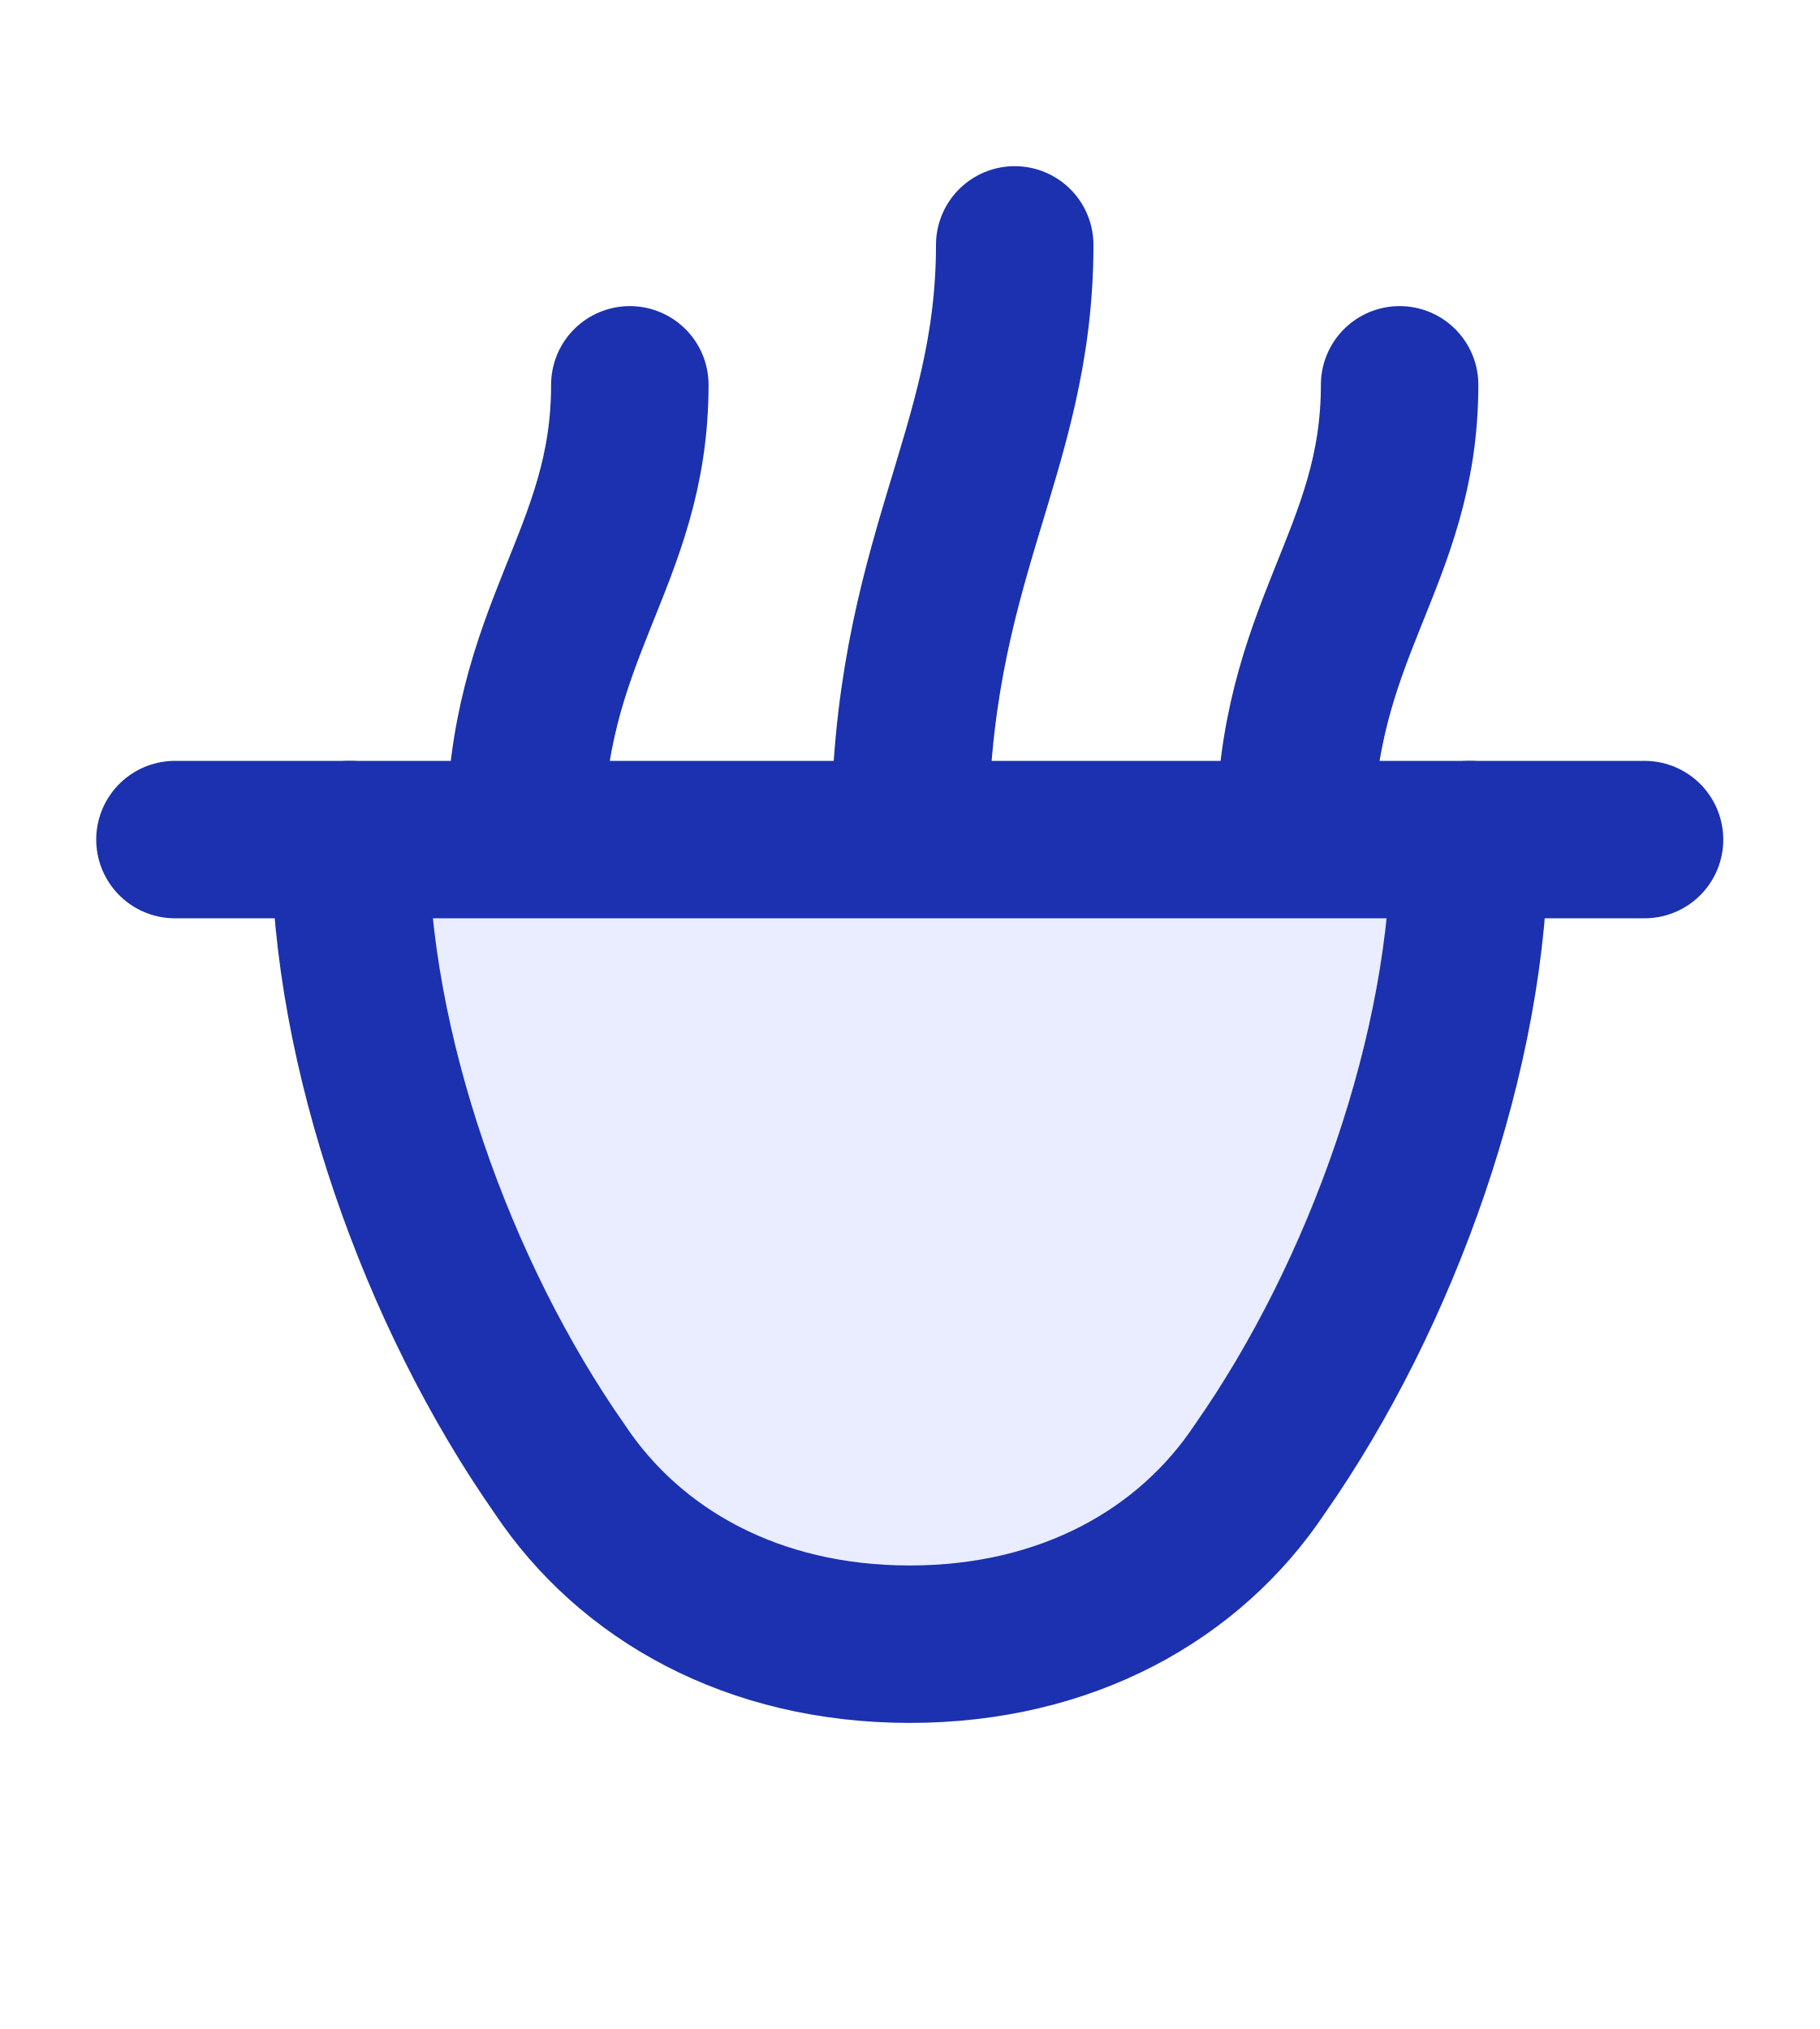
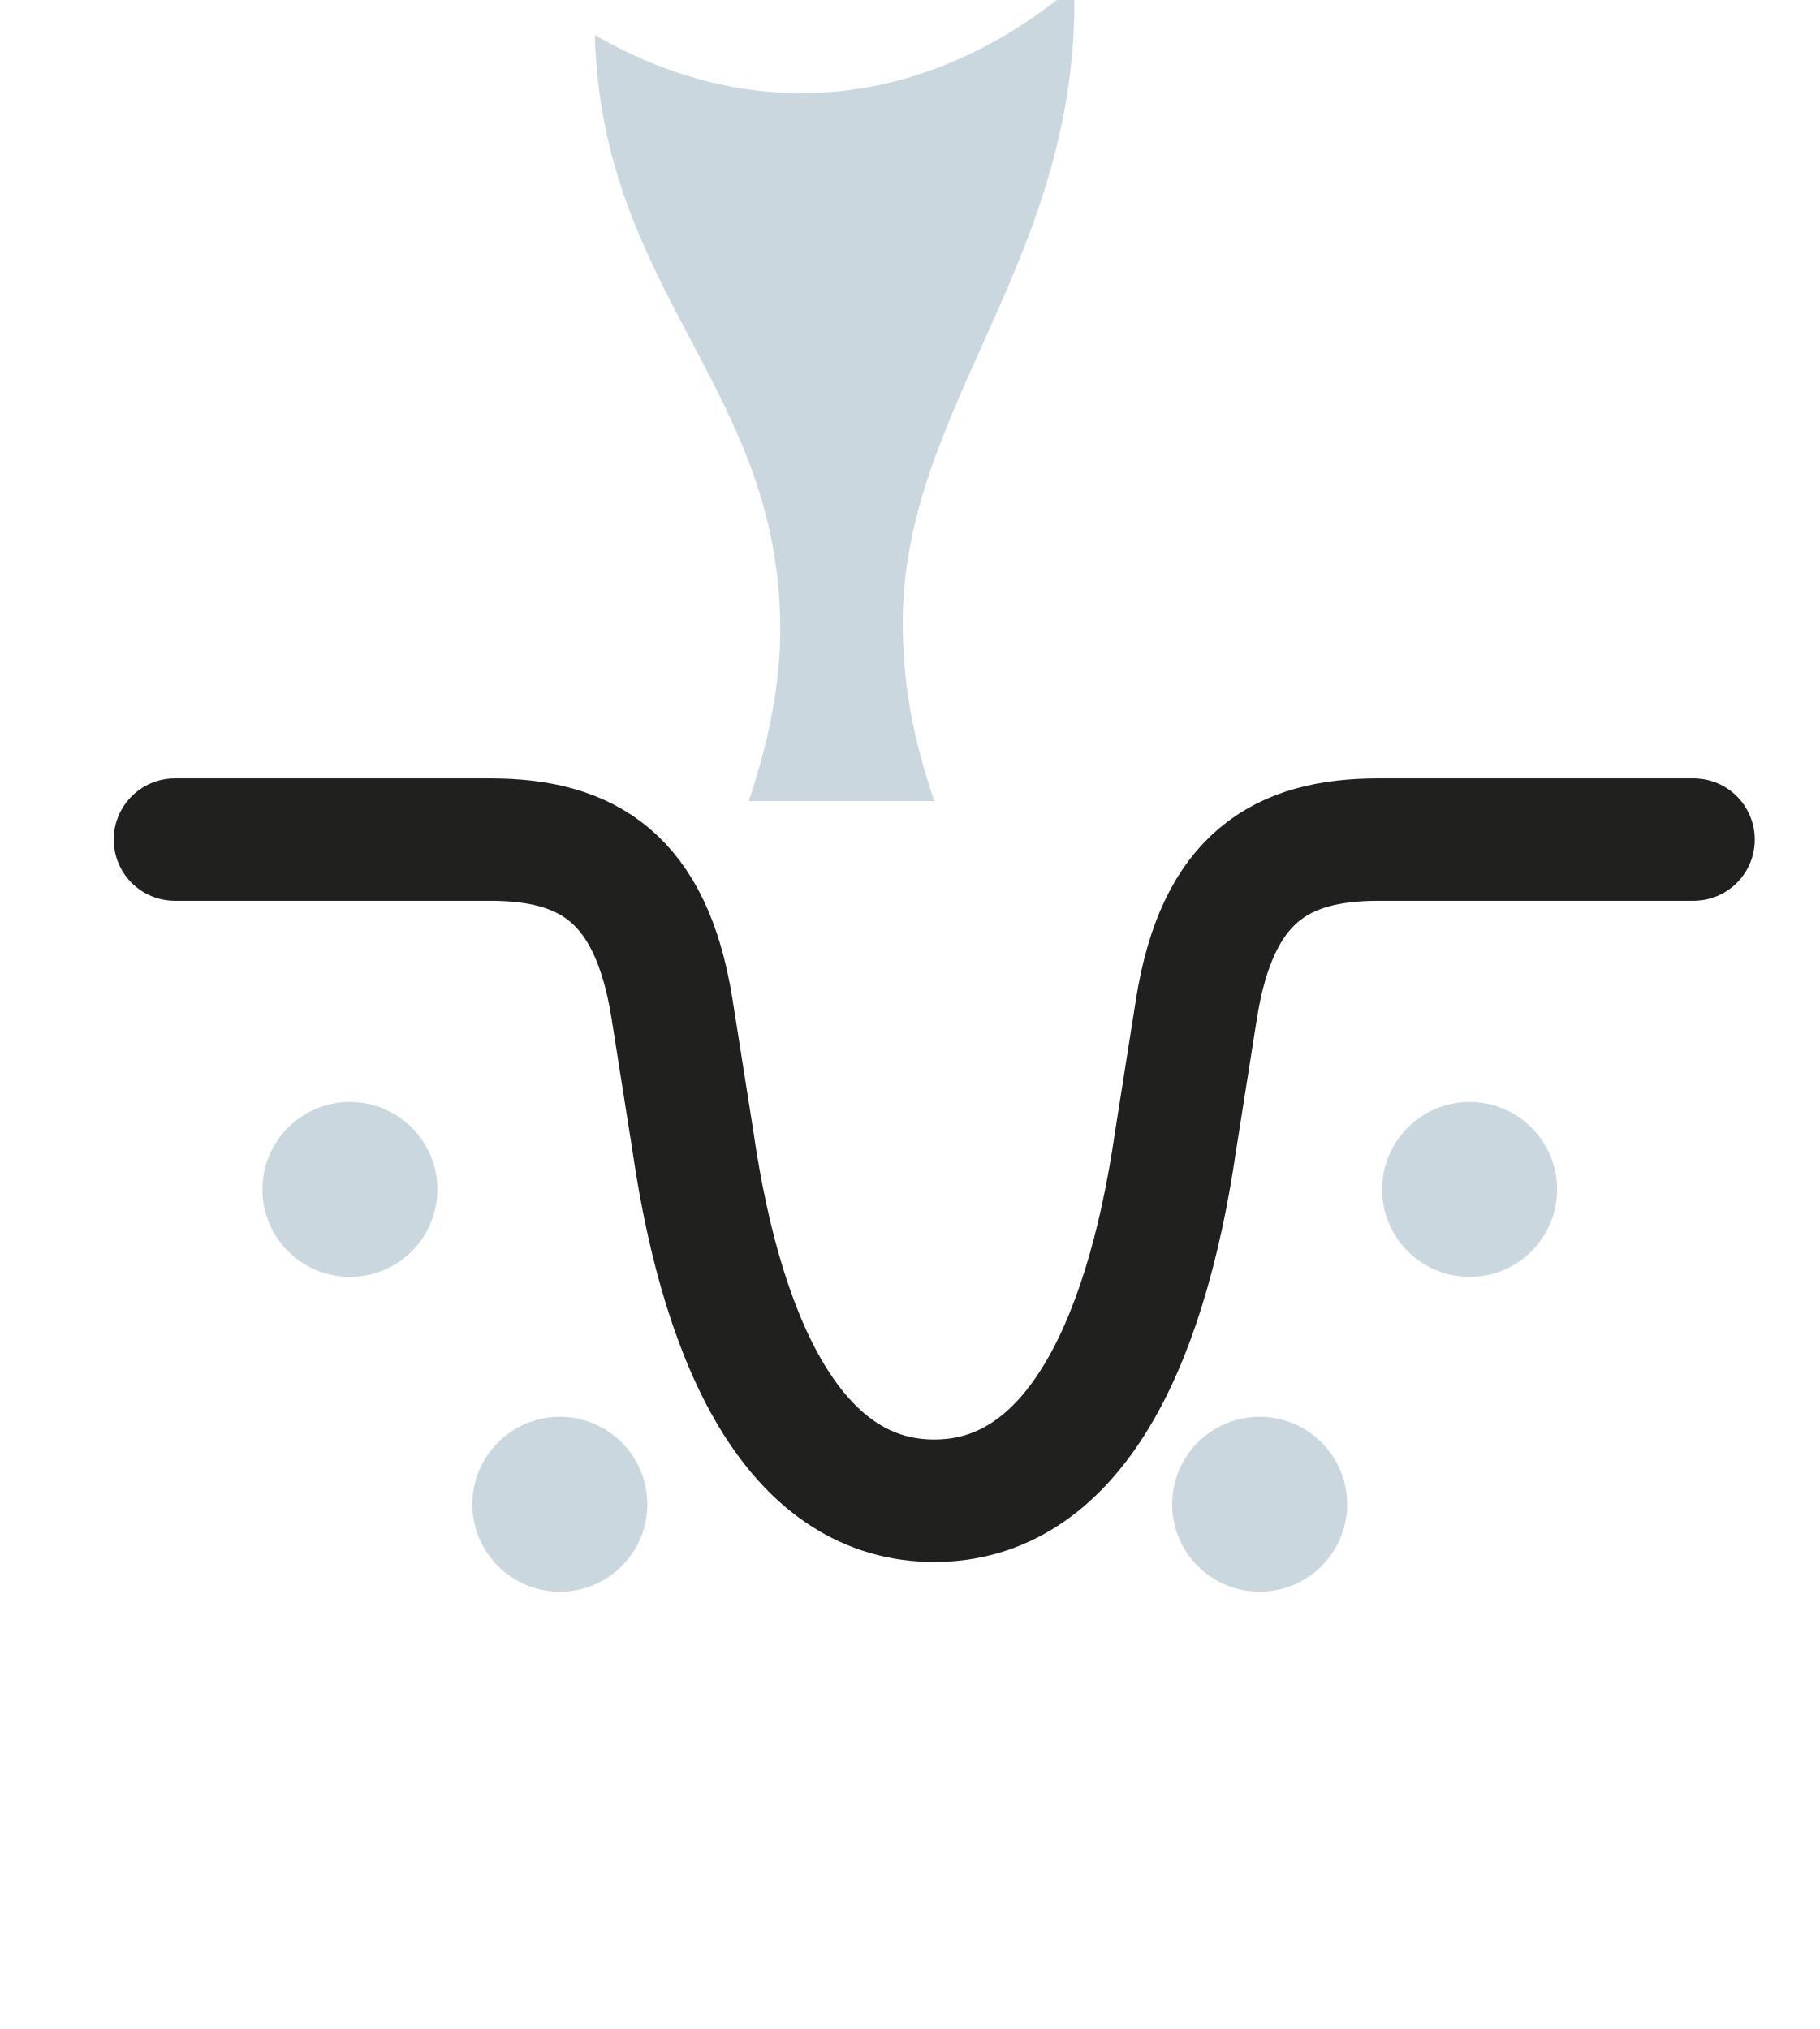
<svg xmlns="http://www.w3.org/2000/svg" viewBox="0 0 52 58" fill="none">
-   <path d="M15 24c0-6 3-8 3-13m8 13c0-8 3-11 3-17m8 17c0-6 3-8 3-13" stroke="#1B31AF" stroke-width="4.5" stroke-linecap="round" />
-   <path d="M10 24c0 6 2.5 13 6 18 2 3 5.5 5 10 5s8-2 10-5c3.5-5 6-12 6-18" fill="#E9EDFF" stroke="#1B31AF" stroke-width="4.5" stroke-linecap="round" stroke-linejoin="round" />
-   <path d="M5 24h42" stroke="#1B31AF" stroke-width="4.5" stroke-linecap="round" />
+   <path d="M17 1c.2 7.4 5.3 10.1 5.3 17 0 1.5-.3 3.1-.9 4.9h5.3c-.6-1.8-.9-3.3-.9-5.1 0-6.2 5.1-10.4 4.9-18.2-4.4 3.7-9.4 3.9-13.7 1.4Z" fill="#CAD7DE" />
+   <path d="M5 24h9c2.8 0 4.6 1.1 5.2 4.8l.6 3.8c.9 6.2 3.1 10.3 6.9 10.3s6-4.1 6.9-10.3l.6-3.8c.6-3.7 2.4-4.8 5.2-4.8h9" stroke="#20201F" stroke-width="3.5" stroke-linecap="round" stroke-linejoin="round" />
+   <circle cx="10" cy="34" r="2.5" fill="#CAD7DE" />
+   <circle cx="16" cy="43" r="2.5" fill="#CAD7DE" />
+   <circle cx="42" cy="34" r="2.5" fill="#CAD7DE" />
+   <circle cx="36" cy="43" r="2.5" fill="#CAD7DE" />
</svg>
